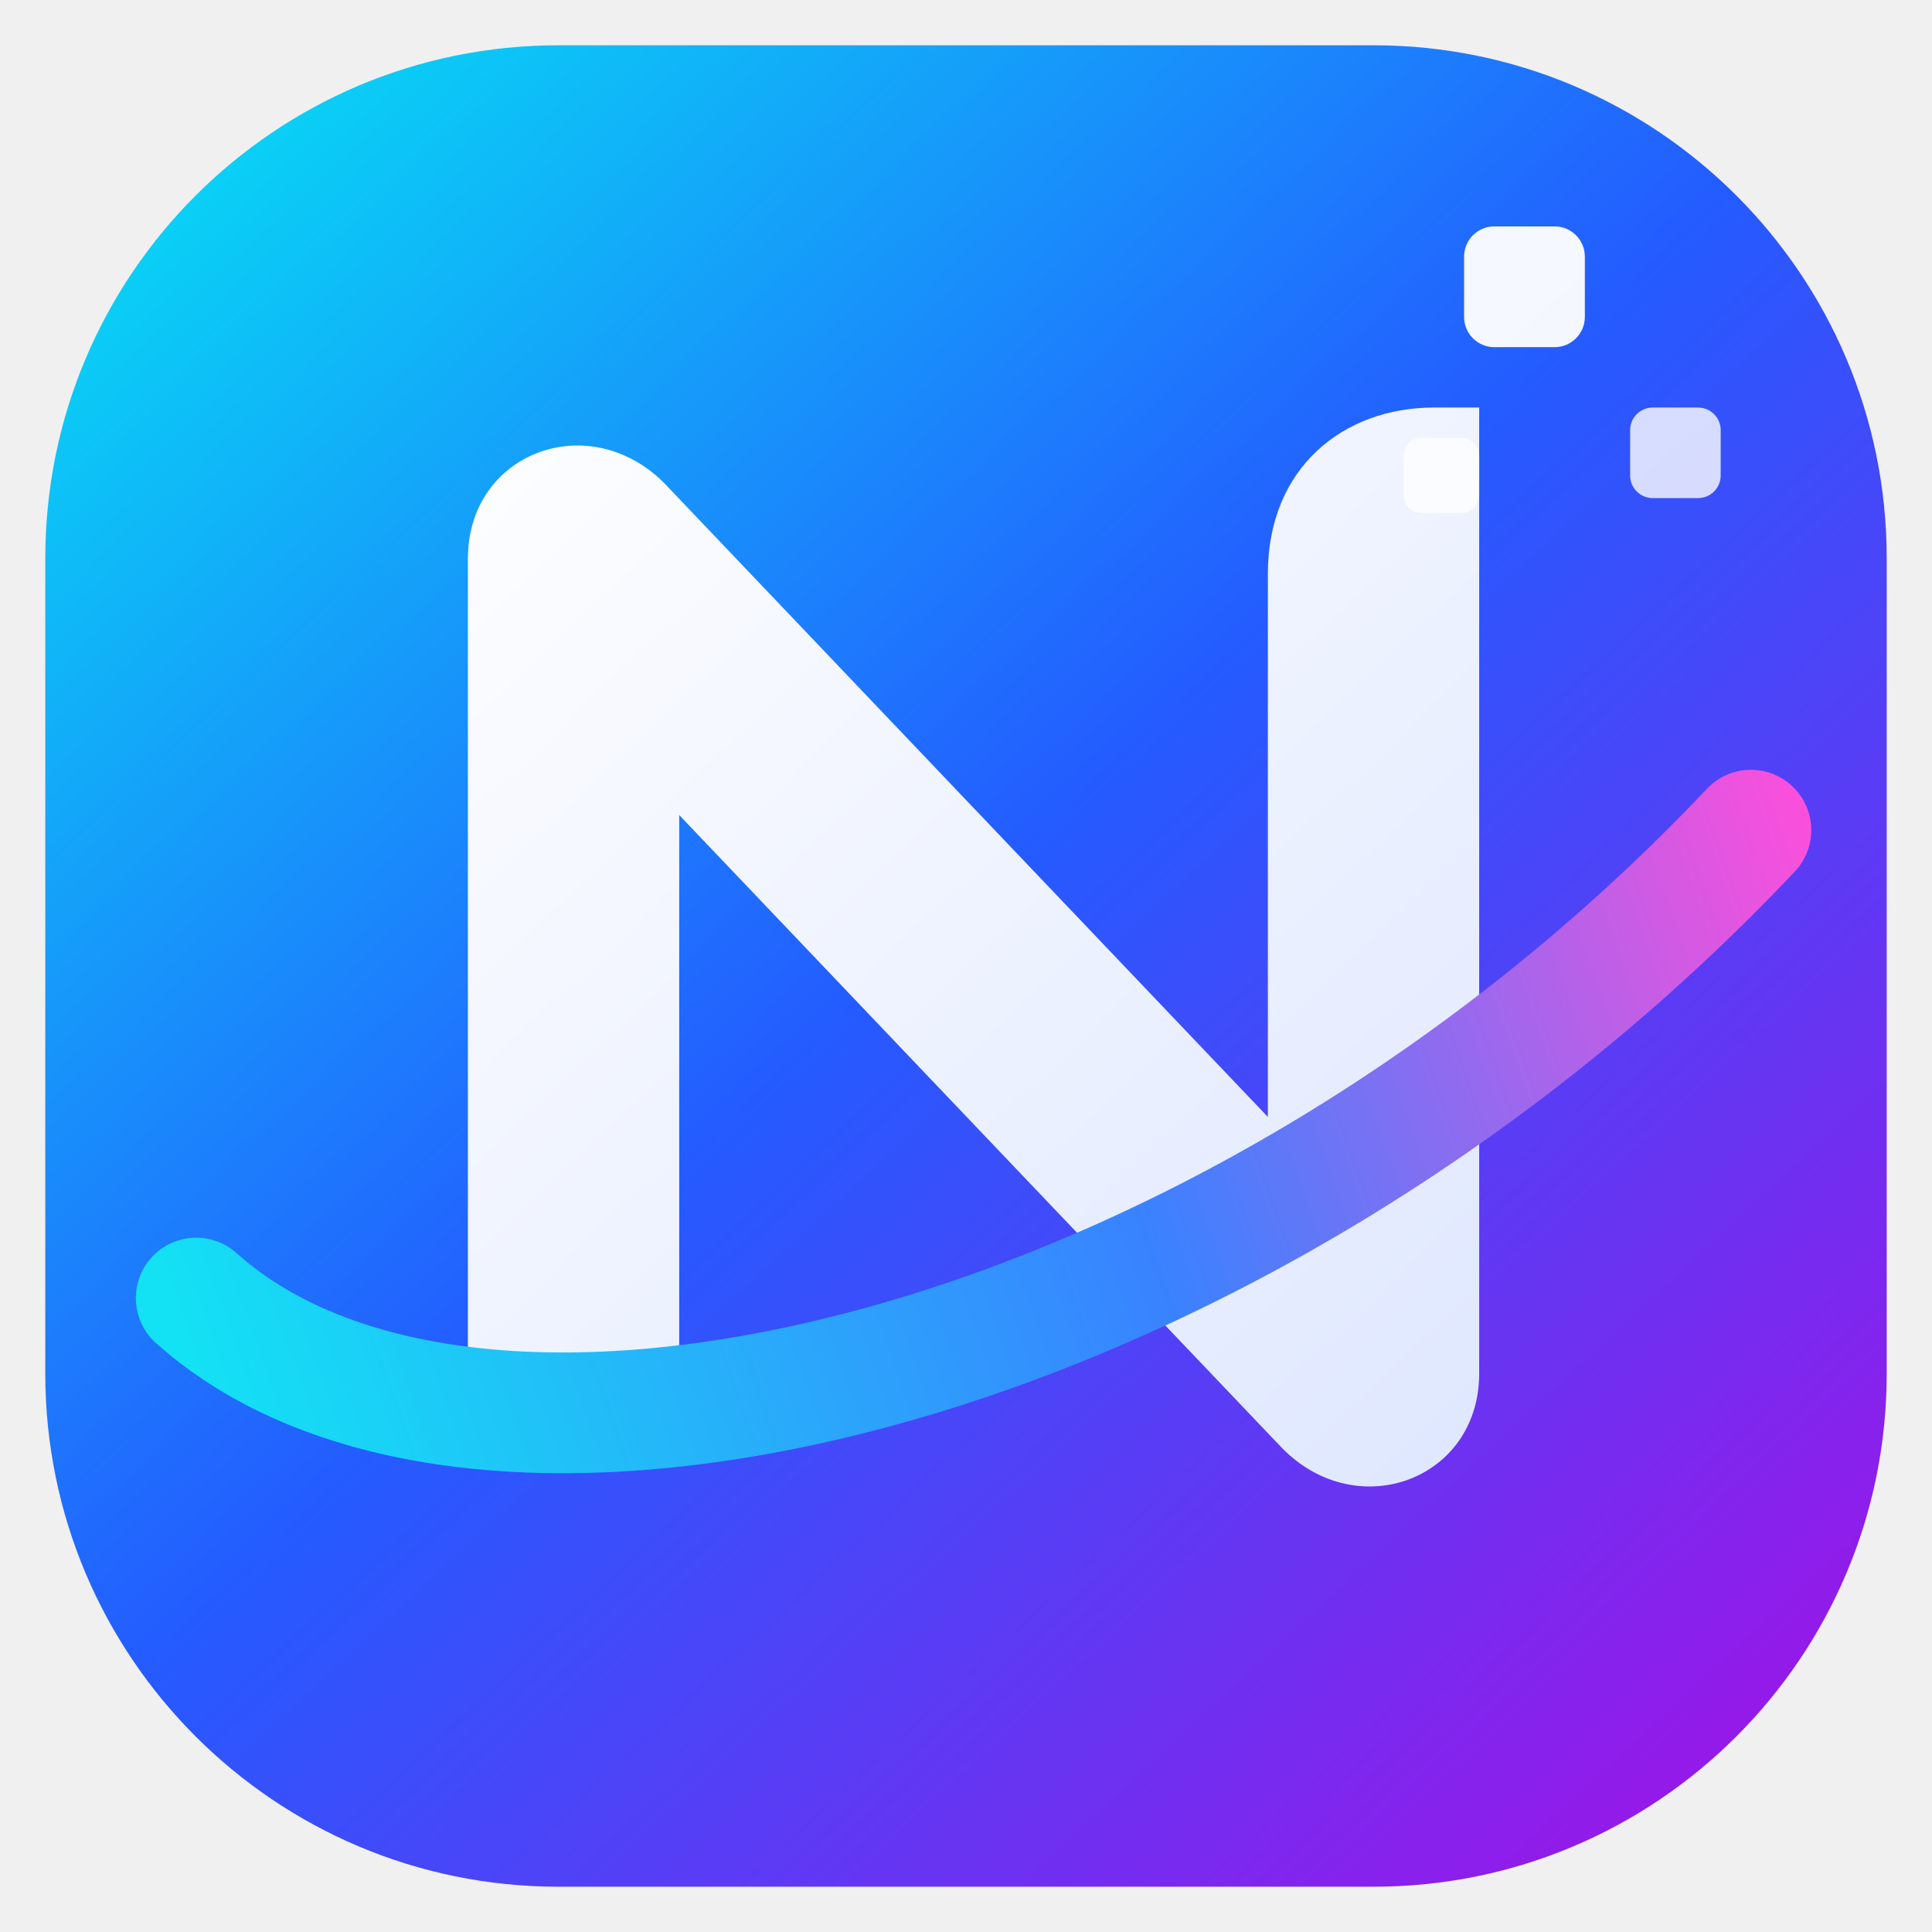
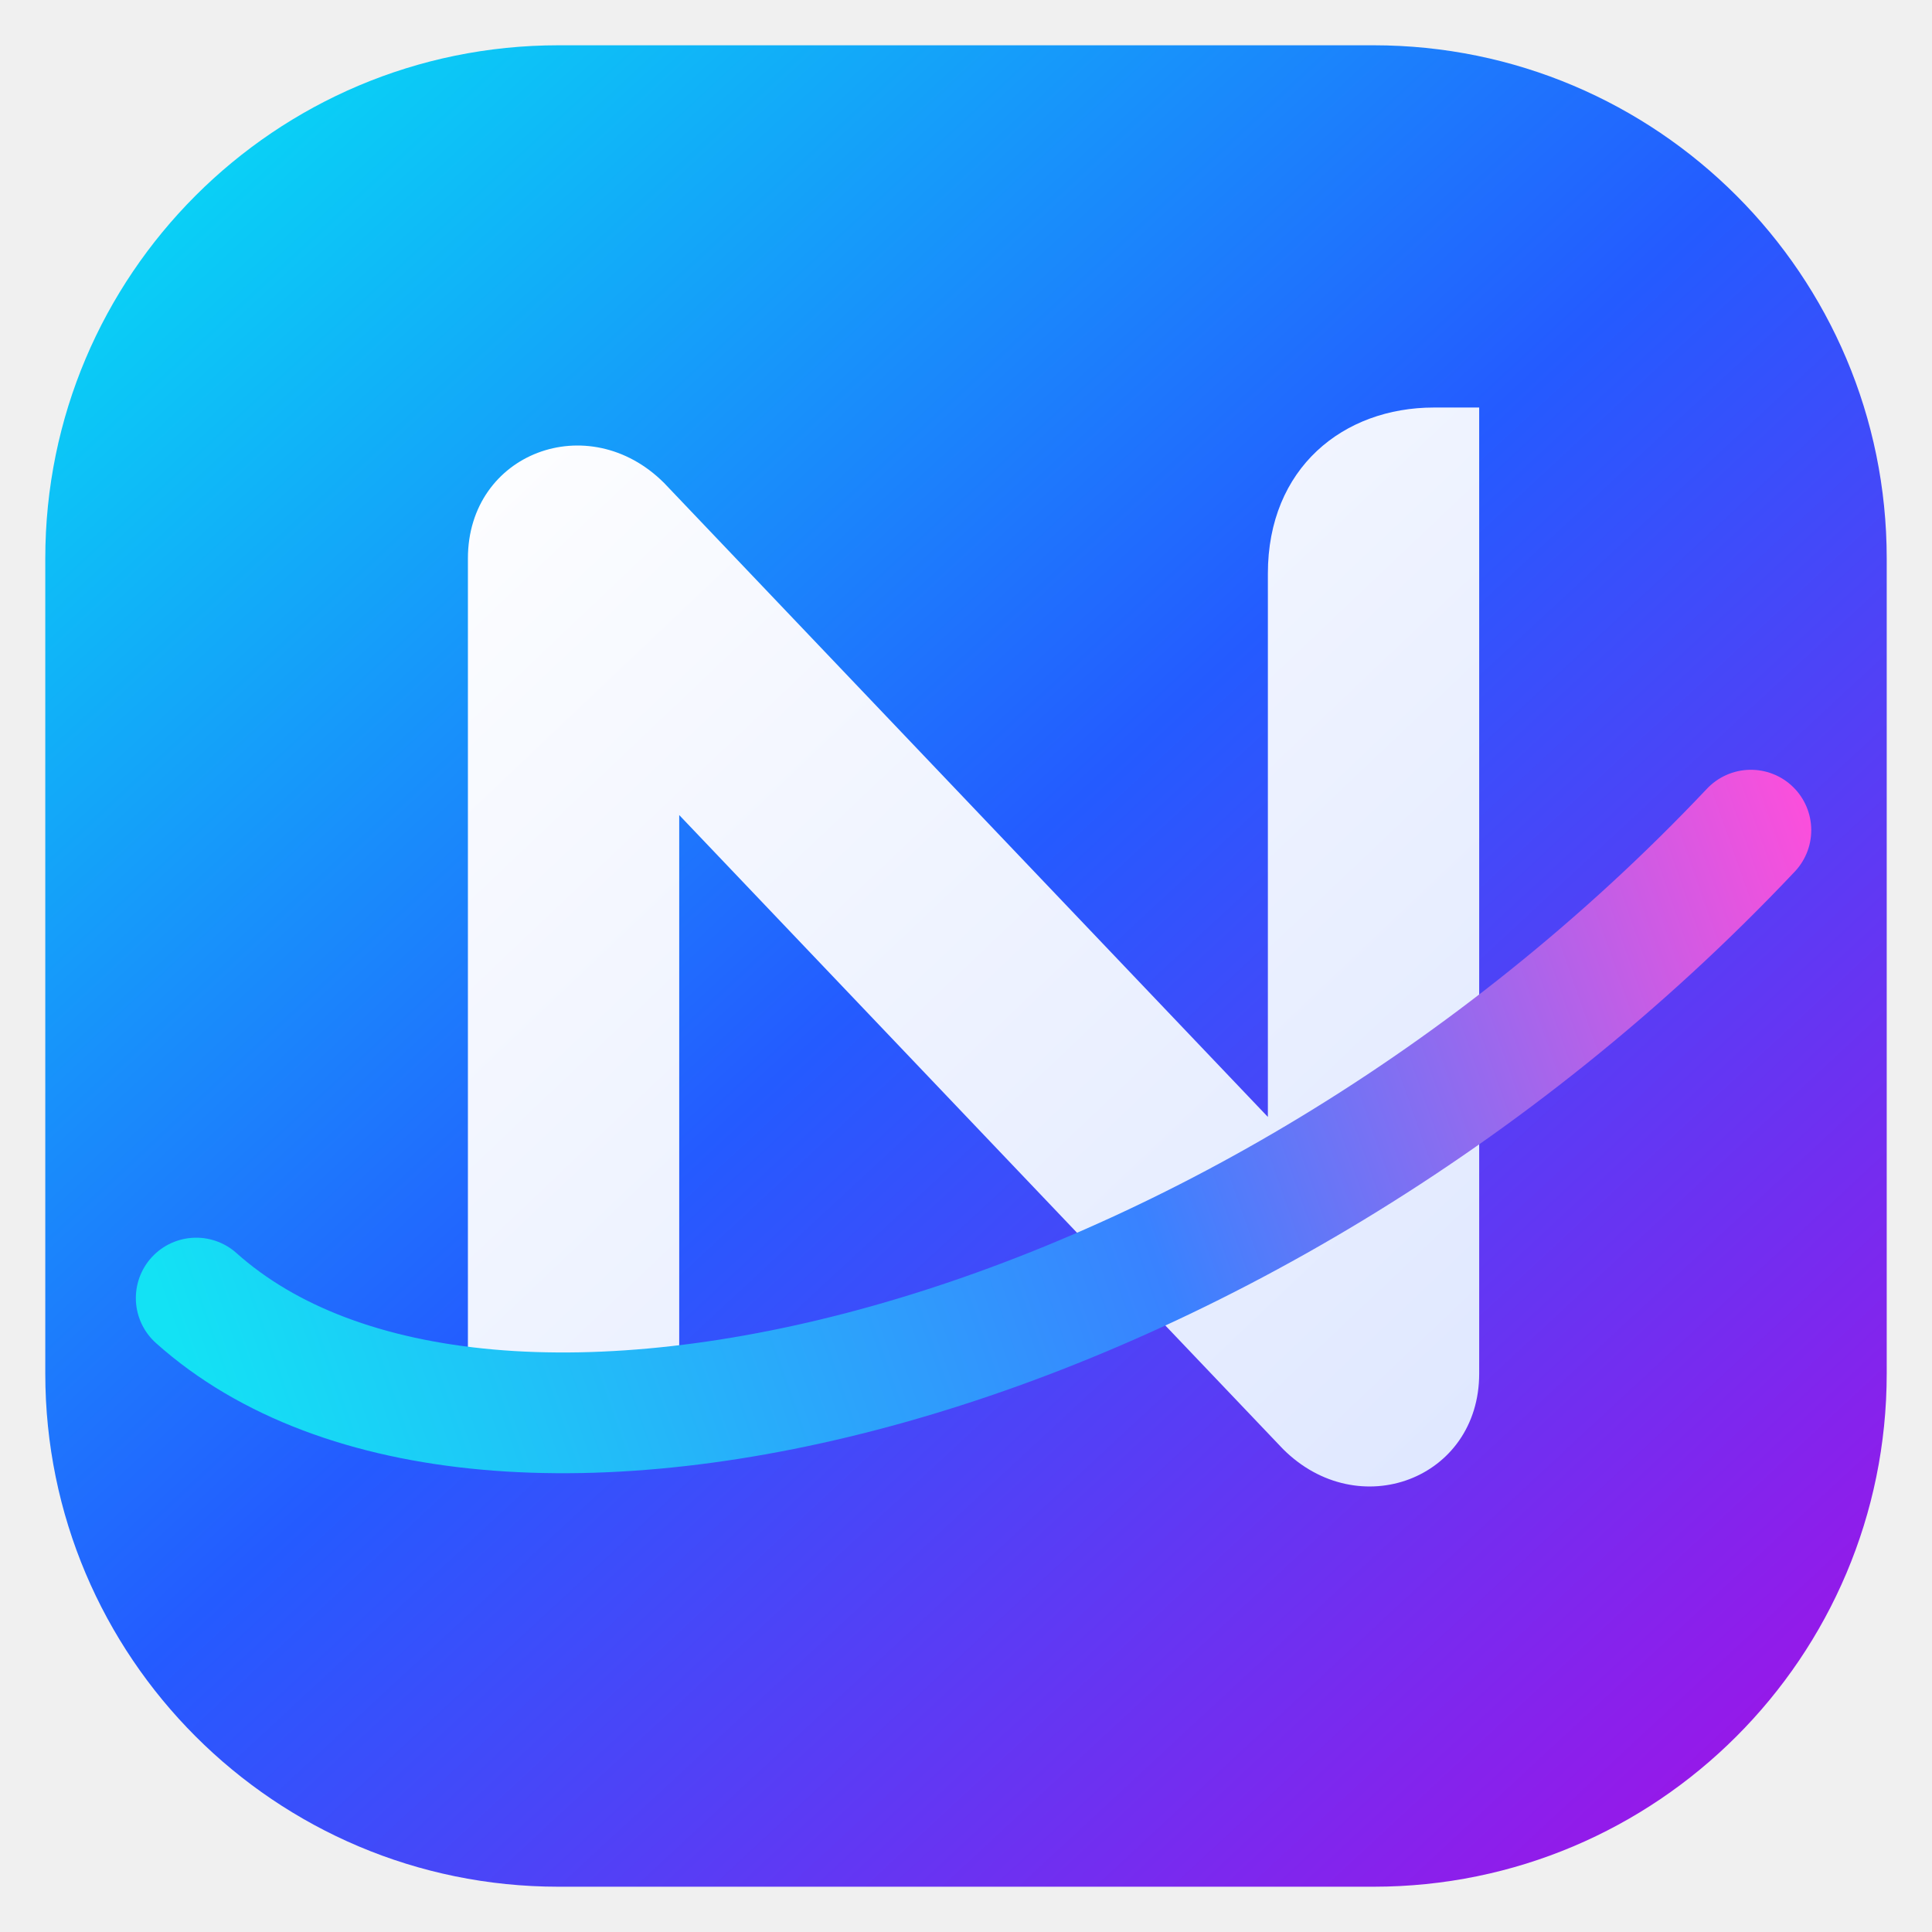
<svg xmlns="http://www.w3.org/2000/svg" viewBox="0 0 128 128">
  <defs>
    <linearGradient id="bg" x1="12" y1="8" x2="116" y2="120" gradientUnits="userSpaceOnUse">
      <stop stop-color="#08D7F5" />
      <stop offset=".48" stop-color="#245BFF" />
      <stop offset="1" stop-color="#9B16E8" />
    </linearGradient>
    <linearGradient id="n" x1="26" y1="26" x2="100" y2="104" gradientUnits="userSpaceOnUse">
      <stop stop-color="#fff" />
      <stop offset="1" stop-color="#DDE6FF" />
    </linearGradient>
    <linearGradient id="orbit" x1="10" y1="84" x2="118" y2="46" gradientUnits="userSpaceOnUse">
      <stop stop-color="#13E2F4" />
      <stop offset=".55" stop-color="#3982FF" />
      <stop offset="1" stop-color="#FF4EDB" />
    </linearGradient>
  </defs>
  <rect x="3" y="3" width="122" height="122" rx="34" fill="url(#bg)" />
  <path d="M31 91V37c0-7 8-10 13-5l40 42V38c0-7 5-11 11-11h3v64c0 7-8 10-13 5L45 54v37H31Z" fill="url(#n)" />
  <path d="M13 86c19 17 69 5 103-31" fill="none" stroke="url(#orbit)" stroke-width="8" stroke-linecap="round" />
-   <rect x="97" y="15" width="8" height="8" rx="2" fill="#fff" opacity=".95" />
-   <rect x="108" y="27" width="6" height="6" rx="1.5" fill="#fff" opacity=".8" />
-   <rect x="93" y="29" width="5" height="5" rx="1.2" fill="#fff" opacity=".75" />
</svg>
